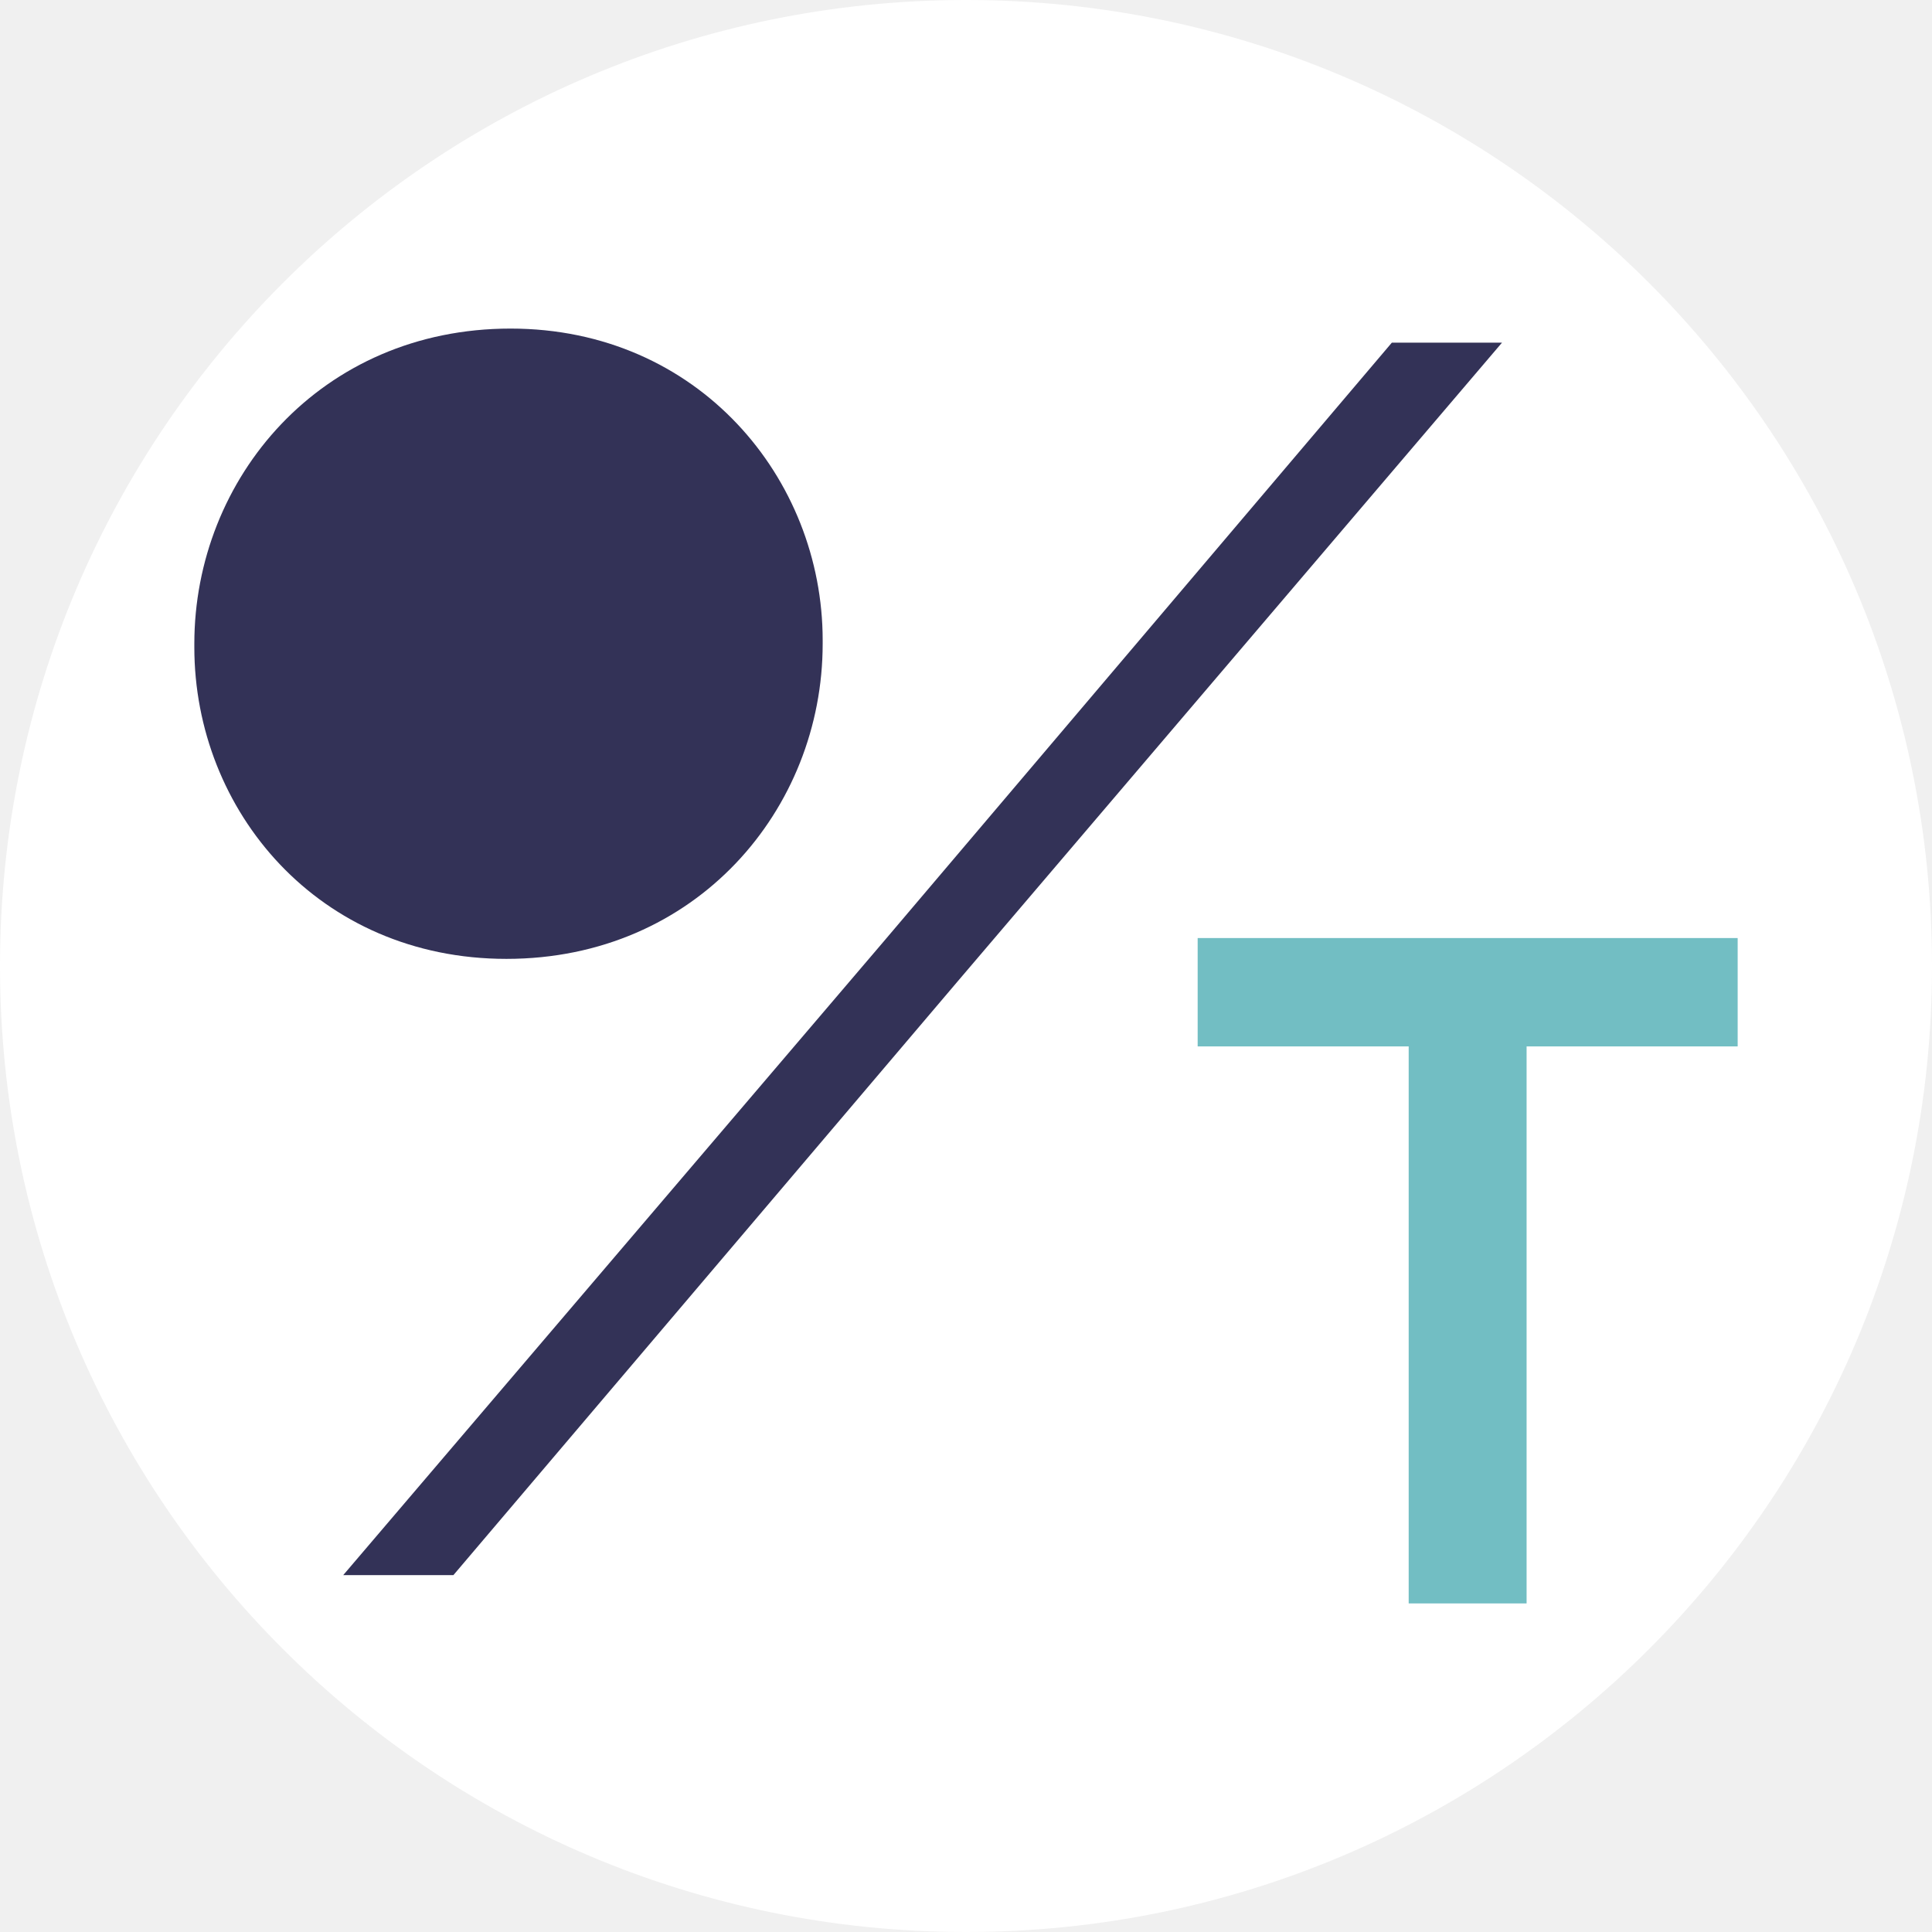
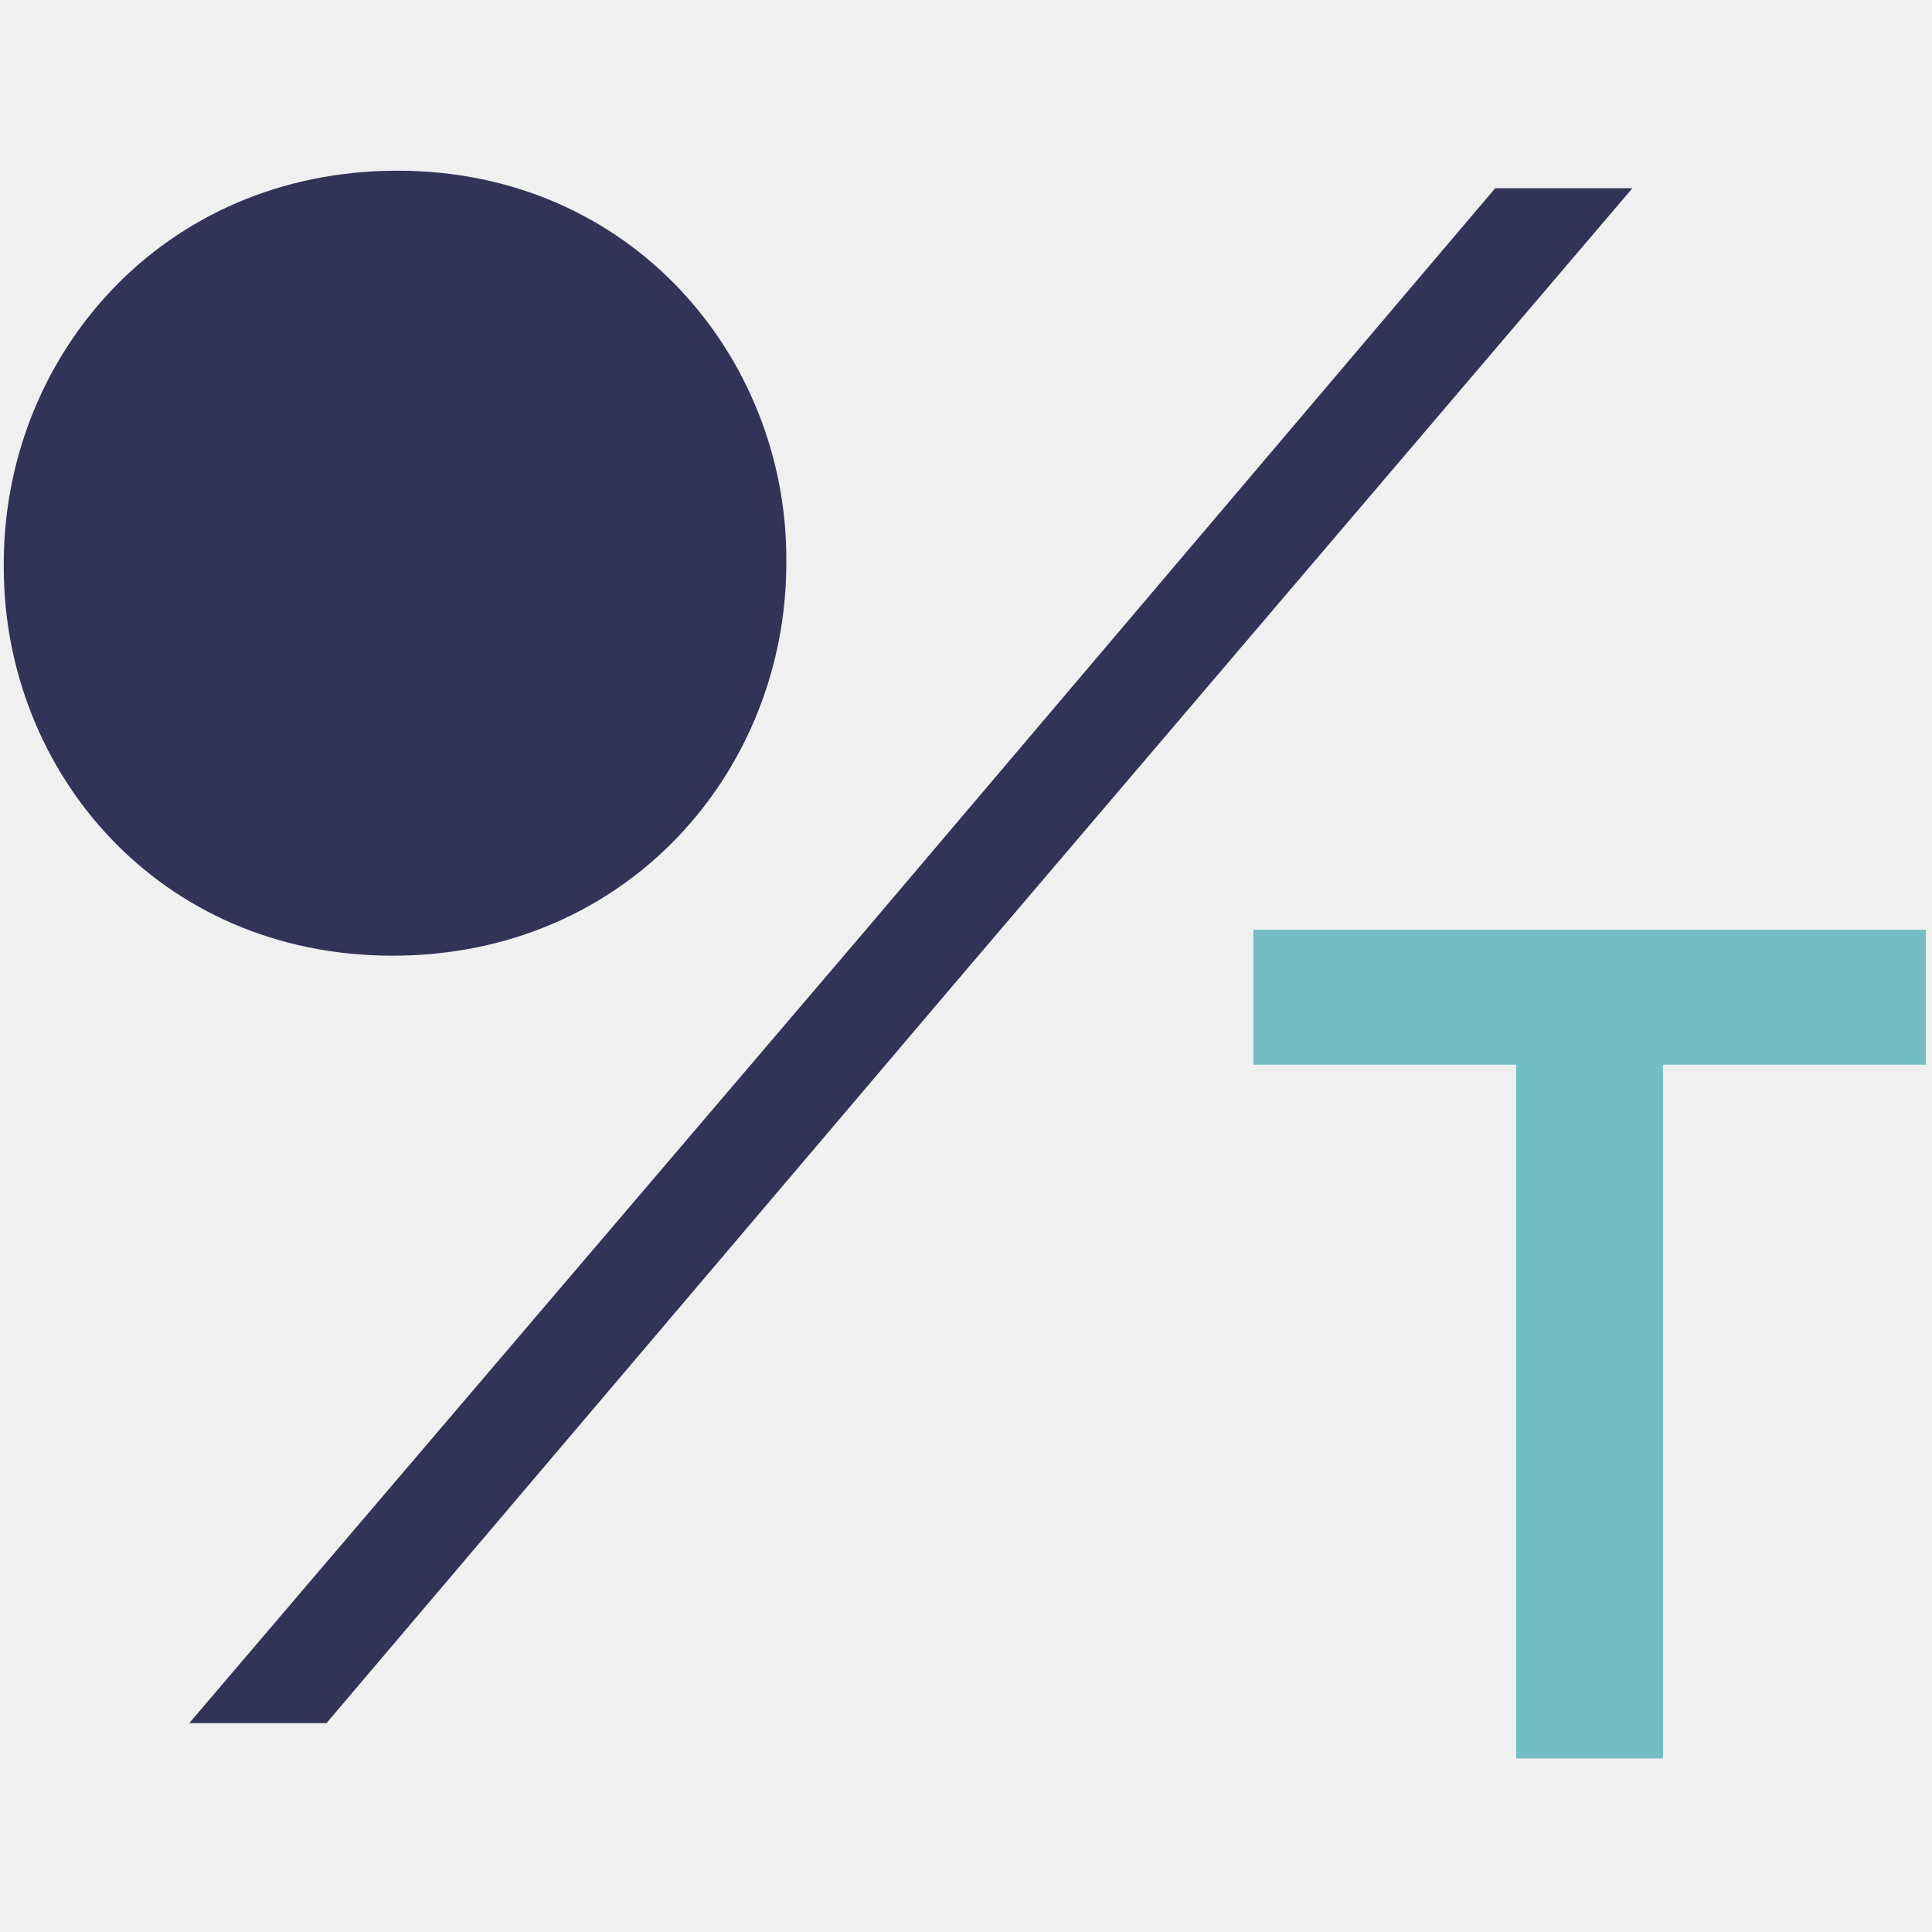
- <svg xmlns="http://www.w3.org/2000/svg" clip-rule="evenodd" fill-rule="evenodd" stroke-linejoin="round" stroke-miterlimit="1.414" viewBox="0 0 512 512">
-   <circle cx="256" cy="256" fill="#fff" r="256" stroke-width="1.484" />
-   <g fill-rule="nonzero">
-     <path d="m368.847 90.814h29.194l-144.341 169.366-133.541 157.239h-29.199l143.267-167.966z" fill="#333257" />
-     <path d="m373.316 277.309h-55.924v-28.716h143.108v28.716h-55.936v147.614h-31.248z" fill="#72bec3" />
-     <g fill="#333257">
-       <path d="m79.62 169.659v.945c0 36.86 25.409 63.443 55.676 63.443 31.901 0 54.613-27.525 54.613-62.517v-.926c0-36.403-25.422-63.459-55.704-63.459-31.891 0-54.585 28.46-54.585 62.514m-28.12 1.871v-.926c0-43.864 33.513-83.527 83.796-83.527 49.739 0 82.721 39.663 82.721 82.582v.945c0 43.848-33.513 83.508-83.812 83.508-49.729 0-82.705-39.191-82.705-82.582" />
-       <path d="m59.656 171.442v-.842c0-39.559 30.238-75.338 75.588-75.338 44.861 0 74.603 35.779 74.603 74.484v.854c0 39.553-30.218 75.332-75.587 75.332-44.848 0-74.604-35.355-74.604-74.49" />
-     </g>
+ <svg xmlns="http://www.w3.org/2000/svg" width="100%" height="100%" viewBox="0 0 512 512" version="1.1" xml:space="preserve" style="fill-rule:evenodd;clip-rule:evenodd;stroke-linejoin:round;stroke-miterlimit:1.414;">
+   <g id="Layer-1">
+     <path id="path282" d="M396.233,49.891l36.36,0l-179.767,210.933l-166.316,195.831l-36.365,0l178.429,-209.19l167.659,-197.574Z" style="fill:#333257;fill-rule:nonzero;" />
+     <path id="path286" d="M401.799,282.157l-69.649,0l0,-35.764l178.231,0l0,35.764l-69.665,0l0,183.843l-38.917,0l0,-183.843Z" style="fill:#72bec3;fill-rule:nonzero;" />
+     <path id="path290" d="M36.022,148.087l0,1.177c0,45.906 31.645,79.014 69.34,79.014c39.73,0 68.017,-34.281 68.017,-77.861l0,-1.153c0,-45.338 -31.661,-79.034 -69.376,-79.034c-39.718,0 -67.981,35.445 -67.981,77.857m-35.022,2.33l0,-1.153c0,-54.63 41.738,-104.027 104.362,-104.027c61.946,0 103.023,49.397 103.023,102.85l0,1.177c0,54.609 -41.738,104.003 -104.382,104.003c-61.934,0 -103.003,-48.809 -103.003,-102.85" style="fill:#333257;fill-rule:nonzero;" />
+     <path id="path294" d="M11.158,150.307l0,-1.048c0,-49.268 37.659,-93.828 94.139,-93.828c55.871,0 92.913,44.56 92.913,92.764l0,1.064c0,49.26 -37.634,93.82 -94.138,93.82c-55.855,0 -92.914,-44.032 -92.914,-92.772" style="fill:#333257;fill-rule:nonzero;" />
  </g>
</svg>
